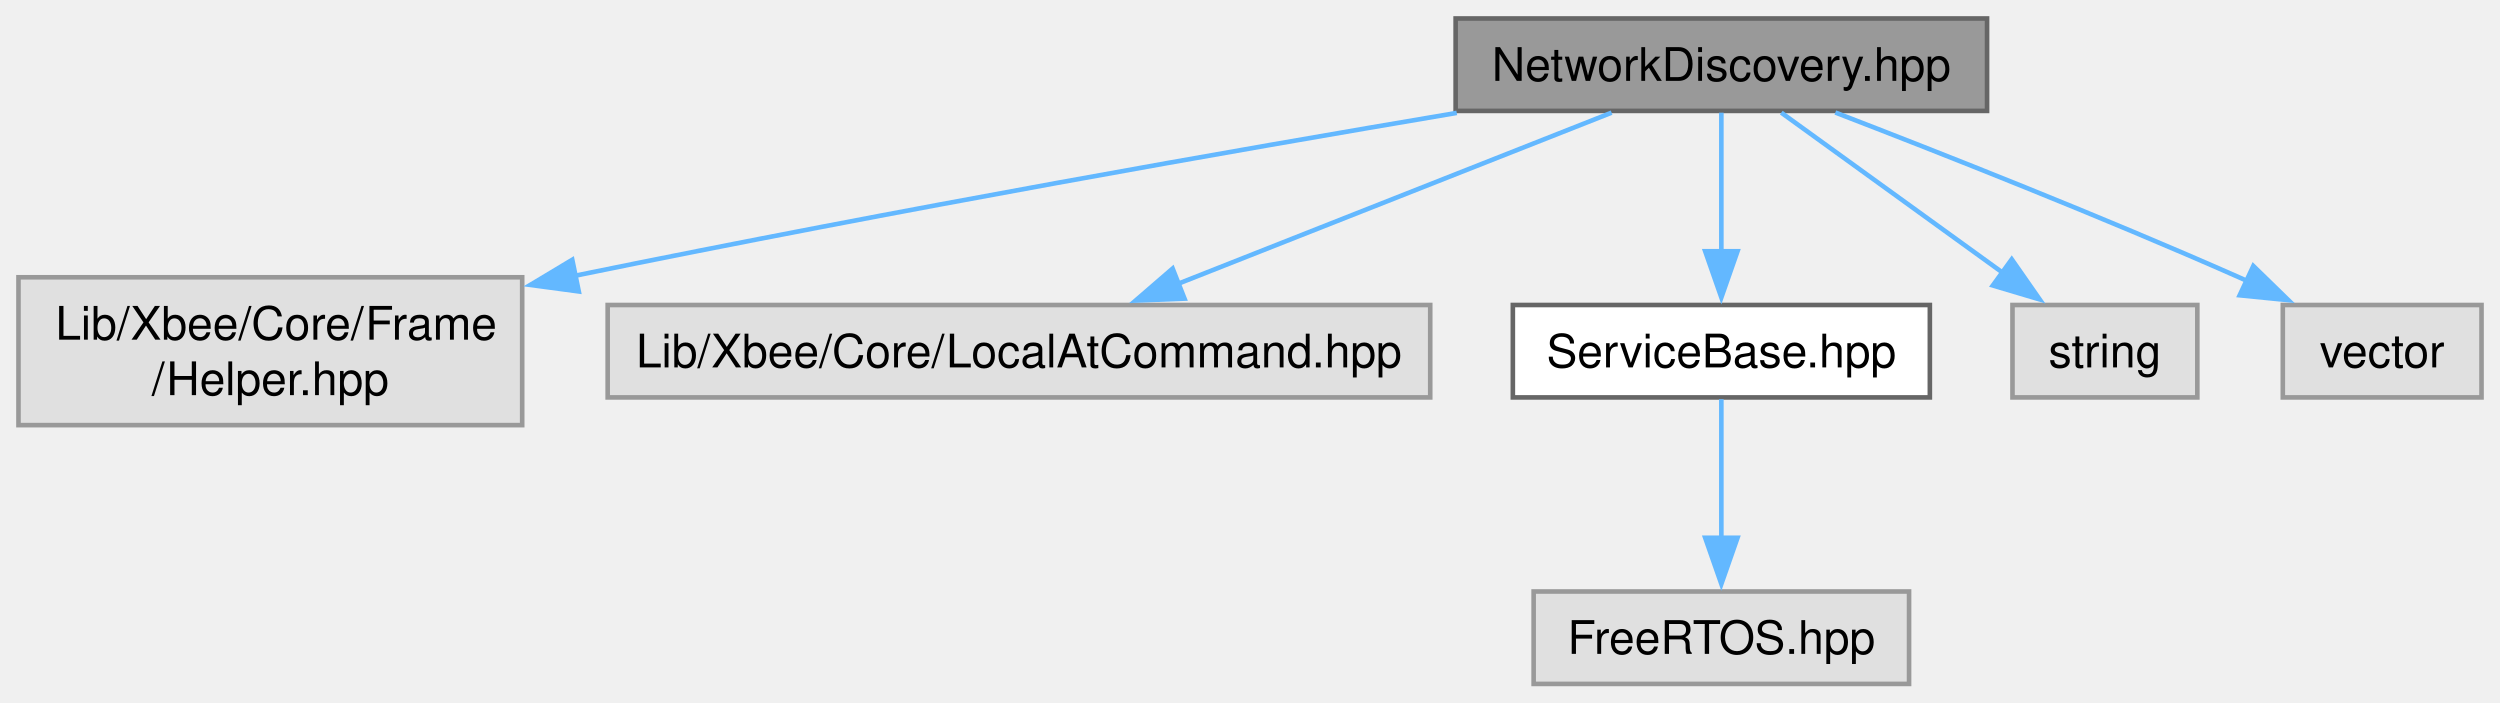
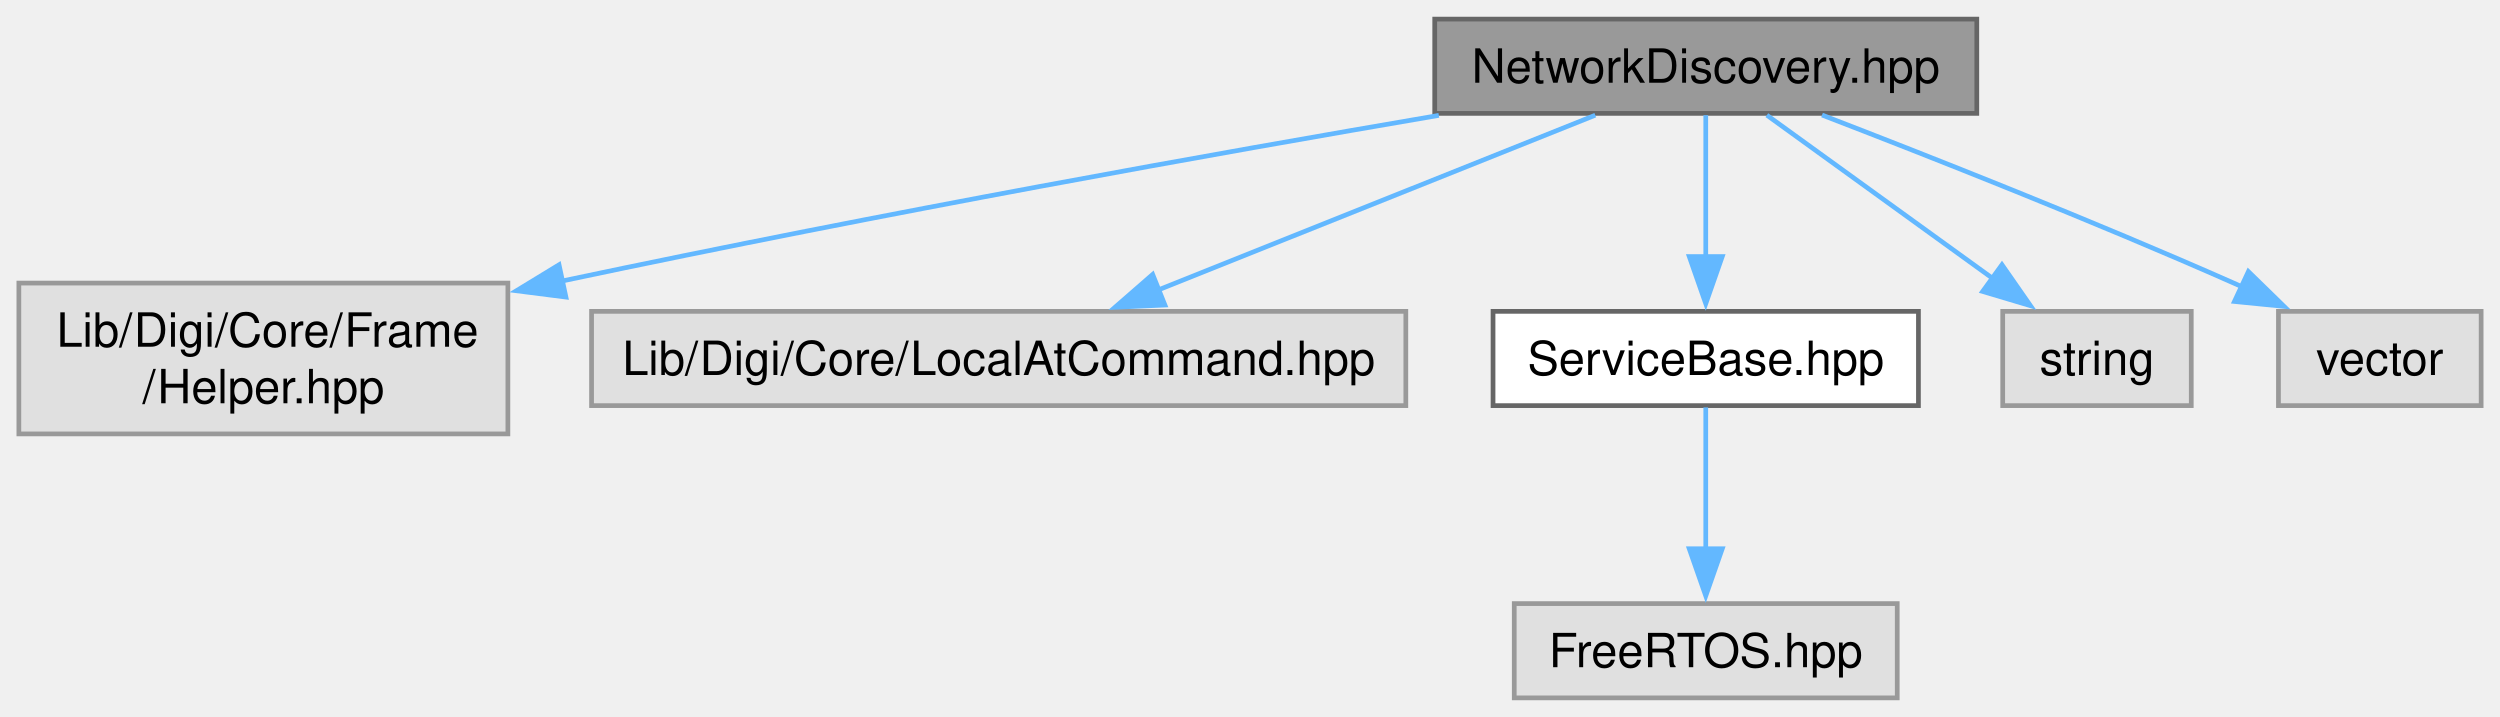
- <svg xmlns="http://www.w3.org/2000/svg" xmlns:xlink="http://www.w3.org/1999/xlink" width="541pt" height="152pt" viewBox="0.00 0.00 541.00 152.00">
+ <svg xmlns="http://www.w3.org/2000/svg" xmlns:xlink="http://www.w3.org/1999/xlink" width="530pt" height="152pt" viewBox="0.00 0.00 530.38 152.00">
  <g id="graph0" class="graph" transform="scale(1 1) rotate(0) translate(4 148)">
    <g id="Node000001" class="node">
      <g id="a_Node000001">
        <a xlink:title="Header file for the NetworkDiscovery service class.">
-           <polygon fill="#999999" stroke="#666666" points="426,-144 311,-144 311,-124 426,-124 426,-144" />
-           <text text-anchor="middle" x="368.5" y="-130.5" font-family="Helvetica,sans-Serif" font-size="10.00">NetworkDiscovery.hpp</text>
+           <polygon fill="#999999" stroke="#666666" points="415.38,-144 300.38,-144 300.38,-124 415.38,-124 415.38,-144" />
+           <text text-anchor="middle" x="357.88" y="-130.5" font-family="Helvetica,sans-Serif" font-size="10.00">NetworkDiscovery.hpp</text>
        </a>
      </g>
    </g>
    <g id="Node000002" class="node">
      <g id="a_Node000002">
        <a xlink:title=" ">
-           <polygon fill="#e0e0e0" stroke="#999999" points="109,-88 0,-88 0,-56 109,-56 109,-88" />
-           <text text-anchor="start" x="8" y="-74.5" font-family="Helvetica,sans-Serif" font-size="10.00">Lib/Xbee/Core/Frame</text>
-           <text text-anchor="middle" x="54.5" y="-62.5" font-family="Helvetica,sans-Serif" font-size="10.00">/Helper.hpp</text>
+           <polygon fill="#e0e0e0" stroke="#999999" points="103.75,-88 0,-88 0,-56 103.75,-56 103.75,-88" />
+           <text text-anchor="start" x="8" y="-74.5" font-family="Helvetica,sans-Serif" font-size="10.00">Lib/Digi/Core/Frame</text>
+           <text text-anchor="middle" x="51.88" y="-62.5" font-family="Helvetica,sans-Serif" font-size="10.00">/Helper.hpp</text>
        </a>
      </g>
    </g>
    <g id="edge1_Node000001_Node000002" class="edge">
      <g id="a_edge1_Node000001_Node000002">
        <a xlink:title=" ">
-           <path fill="none" stroke="#63b8ff" d="M311.24,-123.57C262.95,-115.41 191.73,-102.93 120.27,-88.3" />
-           <polygon fill="#63b8ff" stroke="#63b8ff" points="121.25,-84.93 110.75,-86.34 119.84,-91.79 121.25,-84.93" />
+           <path fill="none" stroke="#63b8ff" d="M301.25,-123.58C254,-115.5 184.63,-103.13 115.21,-88.43" />
+           <polygon fill="#63b8ff" stroke="#63b8ff" points="116.06,-85.03 105.55,-86.37 114.6,-91.88 116.06,-85.03" />
        </a>
      </g>
    </g>
    <g id="Node000003" class="node">
      <g id="a_Node000003">
        <a xlink:title=" ">
-           <polygon fill="#e0e0e0" stroke="#999999" points="305.5,-82 127.5,-82 127.5,-62 305.5,-62 305.5,-82" />
-           <text text-anchor="middle" x="216.5" y="-68.5" font-family="Helvetica,sans-Serif" font-size="10.00">Lib/Xbee/Core/LocalAtCommand.hpp</text>
+           <polygon fill="#e0e0e0" stroke="#999999" points="294.25,-82 121.5,-82 121.5,-62 294.25,-62 294.25,-82" />
+           <text text-anchor="middle" x="207.88" y="-68.5" font-family="Helvetica,sans-Serif" font-size="10.00">Lib/Digi/Core/LocalAtCommand.hpp</text>
        </a>
      </g>
    </g>
    <g id="edge2_Node000001_Node000003" class="edge">
      <g id="a_edge2_Node000001_Node000003">
        <a xlink:title=" ">
-           <path fill="none" stroke="#63b8ff" d="M344.75,-123.62C319.5,-113.66 279.35,-97.81 250.7,-86.5" />
-           <polygon fill="#63b8ff" stroke="#63b8ff" points="252.33,-83.38 241.74,-82.96 249.76,-89.89 252.33,-83.38" />
+           <path fill="none" stroke="#63b8ff" d="M334.44,-123.62C309.56,-113.67 270.01,-97.85 241.75,-86.55" />
+           <polygon fill="#63b8ff" stroke="#63b8ff" points="243.14,-83.34 232.55,-82.87 240.54,-89.83 243.14,-83.34" />
        </a>
      </g>
    </g>
    <g id="Node000004" class="node">
      <g id="a_Node000004">
        <a xlink:href="../../df/d6a/a00119.html" target="_top" xlink:title="Declaration of the ServiceBase class for the Xbee API services.">
-           <polygon fill="white" stroke="#666666" points="413.62,-82 323.38,-82 323.38,-62 413.62,-62 413.62,-82" />
-           <text text-anchor="middle" x="368.5" y="-68.5" font-family="Helvetica,sans-Serif" font-size="10.00">ServiceBase.hpp</text>
+           <polygon fill="white" stroke="#666666" points="403,-82 312.75,-82 312.75,-62 403,-62 403,-82" />
+           <text text-anchor="middle" x="357.88" y="-68.5" font-family="Helvetica,sans-Serif" font-size="10.00">ServiceBase.hpp</text>
        </a>
      </g>
    </g>
    <g id="edge3_Node000001_Node000004" class="edge">
      <g id="a_edge3_Node000001_Node000004">
        <a xlink:title=" ">
-           <path fill="none" stroke="#63b8ff" d="M368.5,-123.62C368.5,-115.56 368.5,-103.65 368.5,-93.41" />
-           <polygon fill="#63b8ff" stroke="#63b8ff" points="372,-93.63 368.5,-83.63 365,-93.63 372,-93.63" />
+           <path fill="none" stroke="#63b8ff" d="M357.88,-123.62C357.88,-115.56 357.88,-103.65 357.88,-93.41" />
+           <polygon fill="#63b8ff" stroke="#63b8ff" points="361.38,-93.63 357.88,-83.63 354.38,-93.63 361.38,-93.63" />
        </a>
      </g>
    </g>
    <g id="Node000006" class="node">
      <g id="a_Node000006">
        <a xlink:title=" ">
-           <polygon fill="#e0e0e0" stroke="#999999" points="471.5,-82 431.5,-82 431.5,-62 471.5,-62 471.5,-82" />
-           <text text-anchor="middle" x="451.5" y="-68.5" font-family="Helvetica,sans-Serif" font-size="10.00">string</text>
+           <polygon fill="#e0e0e0" stroke="#999999" points="460.88,-82 420.88,-82 420.88,-62 460.88,-62 460.88,-82" />
+           <text text-anchor="middle" x="440.88" y="-68.5" font-family="Helvetica,sans-Serif" font-size="10.00">string</text>
        </a>
      </g>
    </g>
    <g id="edge5_Node000001_Node000006" class="edge">
      <g id="a_edge5_Node000001_Node000006">
        <a xlink:title=" ">
-           <path fill="none" stroke="#63b8ff" d="M381.47,-123.62C394.26,-114.38 414.06,-100.07 429.35,-89.01" />
-           <polygon fill="#63b8ff" stroke="#63b8ff" points="431.34,-91.89 437.4,-83.2 427.24,-86.22 431.34,-91.89" />
+           <path fill="none" stroke="#63b8ff" d="M370.84,-123.62C383.63,-114.38 403.43,-100.07 418.72,-89.01" />
+           <polygon fill="#63b8ff" stroke="#63b8ff" points="420.72,-91.89 426.77,-83.2 416.62,-86.22 420.72,-91.89" />
        </a>
      </g>
    </g>
    <g id="Node000007" class="node">
      <g id="a_Node000007">
        <a xlink:title=" ">
-           <polygon fill="#e0e0e0" stroke="#999999" points="533,-82 490,-82 490,-62 533,-62 533,-82" />
-           <text text-anchor="middle" x="511.5" y="-68.5" font-family="Helvetica,sans-Serif" font-size="10.00">vector</text>
+           <polygon fill="#e0e0e0" stroke="#999999" points="522.38,-82 479.38,-82 479.38,-62 522.38,-62 522.38,-82" />
+           <text text-anchor="middle" x="500.88" y="-68.5" font-family="Helvetica,sans-Serif" font-size="10.00">vector</text>
        </a>
      </g>
    </g>
    <g id="edge6_Node000001_Node000007" class="edge">
      <g id="a_edge6_Node000001_Node000007">
        <a xlink:title=" ">
-           <path fill="none" stroke="#63b8ff" d="M393.17,-123.65C416,-114.86 450.79,-101.14 480.5,-88 481.12,-87.73 481.74,-87.45 482.36,-87.17" />
-           <polygon fill="#63b8ff" stroke="#63b8ff" points="483.62,-90.44 491.21,-83.05 480.66,-84.1 483.62,-90.44" />
+           <path fill="none" stroke="#63b8ff" d="M382.55,-123.65C405.38,-114.86 440.17,-101.14 469.88,-88 470.49,-87.73 471.11,-87.45 471.74,-87.17" />
+           <polygon fill="#63b8ff" stroke="#63b8ff" points="473,-90.44 480.58,-83.05 470.04,-84.1 473,-90.44" />
        </a>
      </g>
    </g>
    <g id="Node000005" class="node">
      <g id="a_Node000005">
        <a xlink:title=" ">
-           <polygon fill="#e0e0e0" stroke="#999999" points="409.12,-20 327.88,-20 327.88,0 409.12,0 409.12,-20" />
-           <text text-anchor="middle" x="368.5" y="-6.5" font-family="Helvetica,sans-Serif" font-size="10.00">FreeRTOS.hpp</text>
+           <polygon fill="#e0e0e0" stroke="#999999" points="398.5,-20 317.25,-20 317.25,0 398.5,0 398.5,-20" />
+           <text text-anchor="middle" x="357.88" y="-6.5" font-family="Helvetica,sans-Serif" font-size="10.00">FreeRTOS.hpp</text>
        </a>
      </g>
    </g>
    <g id="edge4_Node000004_Node000005" class="edge">
      <g id="a_edge4_Node000004_Node000005">
        <a xlink:title=" ">
-           <path fill="none" stroke="#63b8ff" d="M368.5,-61.62C368.5,-53.56 368.5,-41.65 368.5,-31.41" />
-           <polygon fill="#63b8ff" stroke="#63b8ff" points="372,-31.63 368.5,-21.63 365,-31.63 372,-31.63" />
+           <path fill="none" stroke="#63b8ff" d="M357.88,-61.62C357.88,-53.56 357.88,-41.65 357.88,-31.41" />
+           <polygon fill="#63b8ff" stroke="#63b8ff" points="361.38,-31.63 357.88,-21.63 354.38,-31.63 361.38,-31.63" />
        </a>
      </g>
    </g>
  </g>
</svg>
